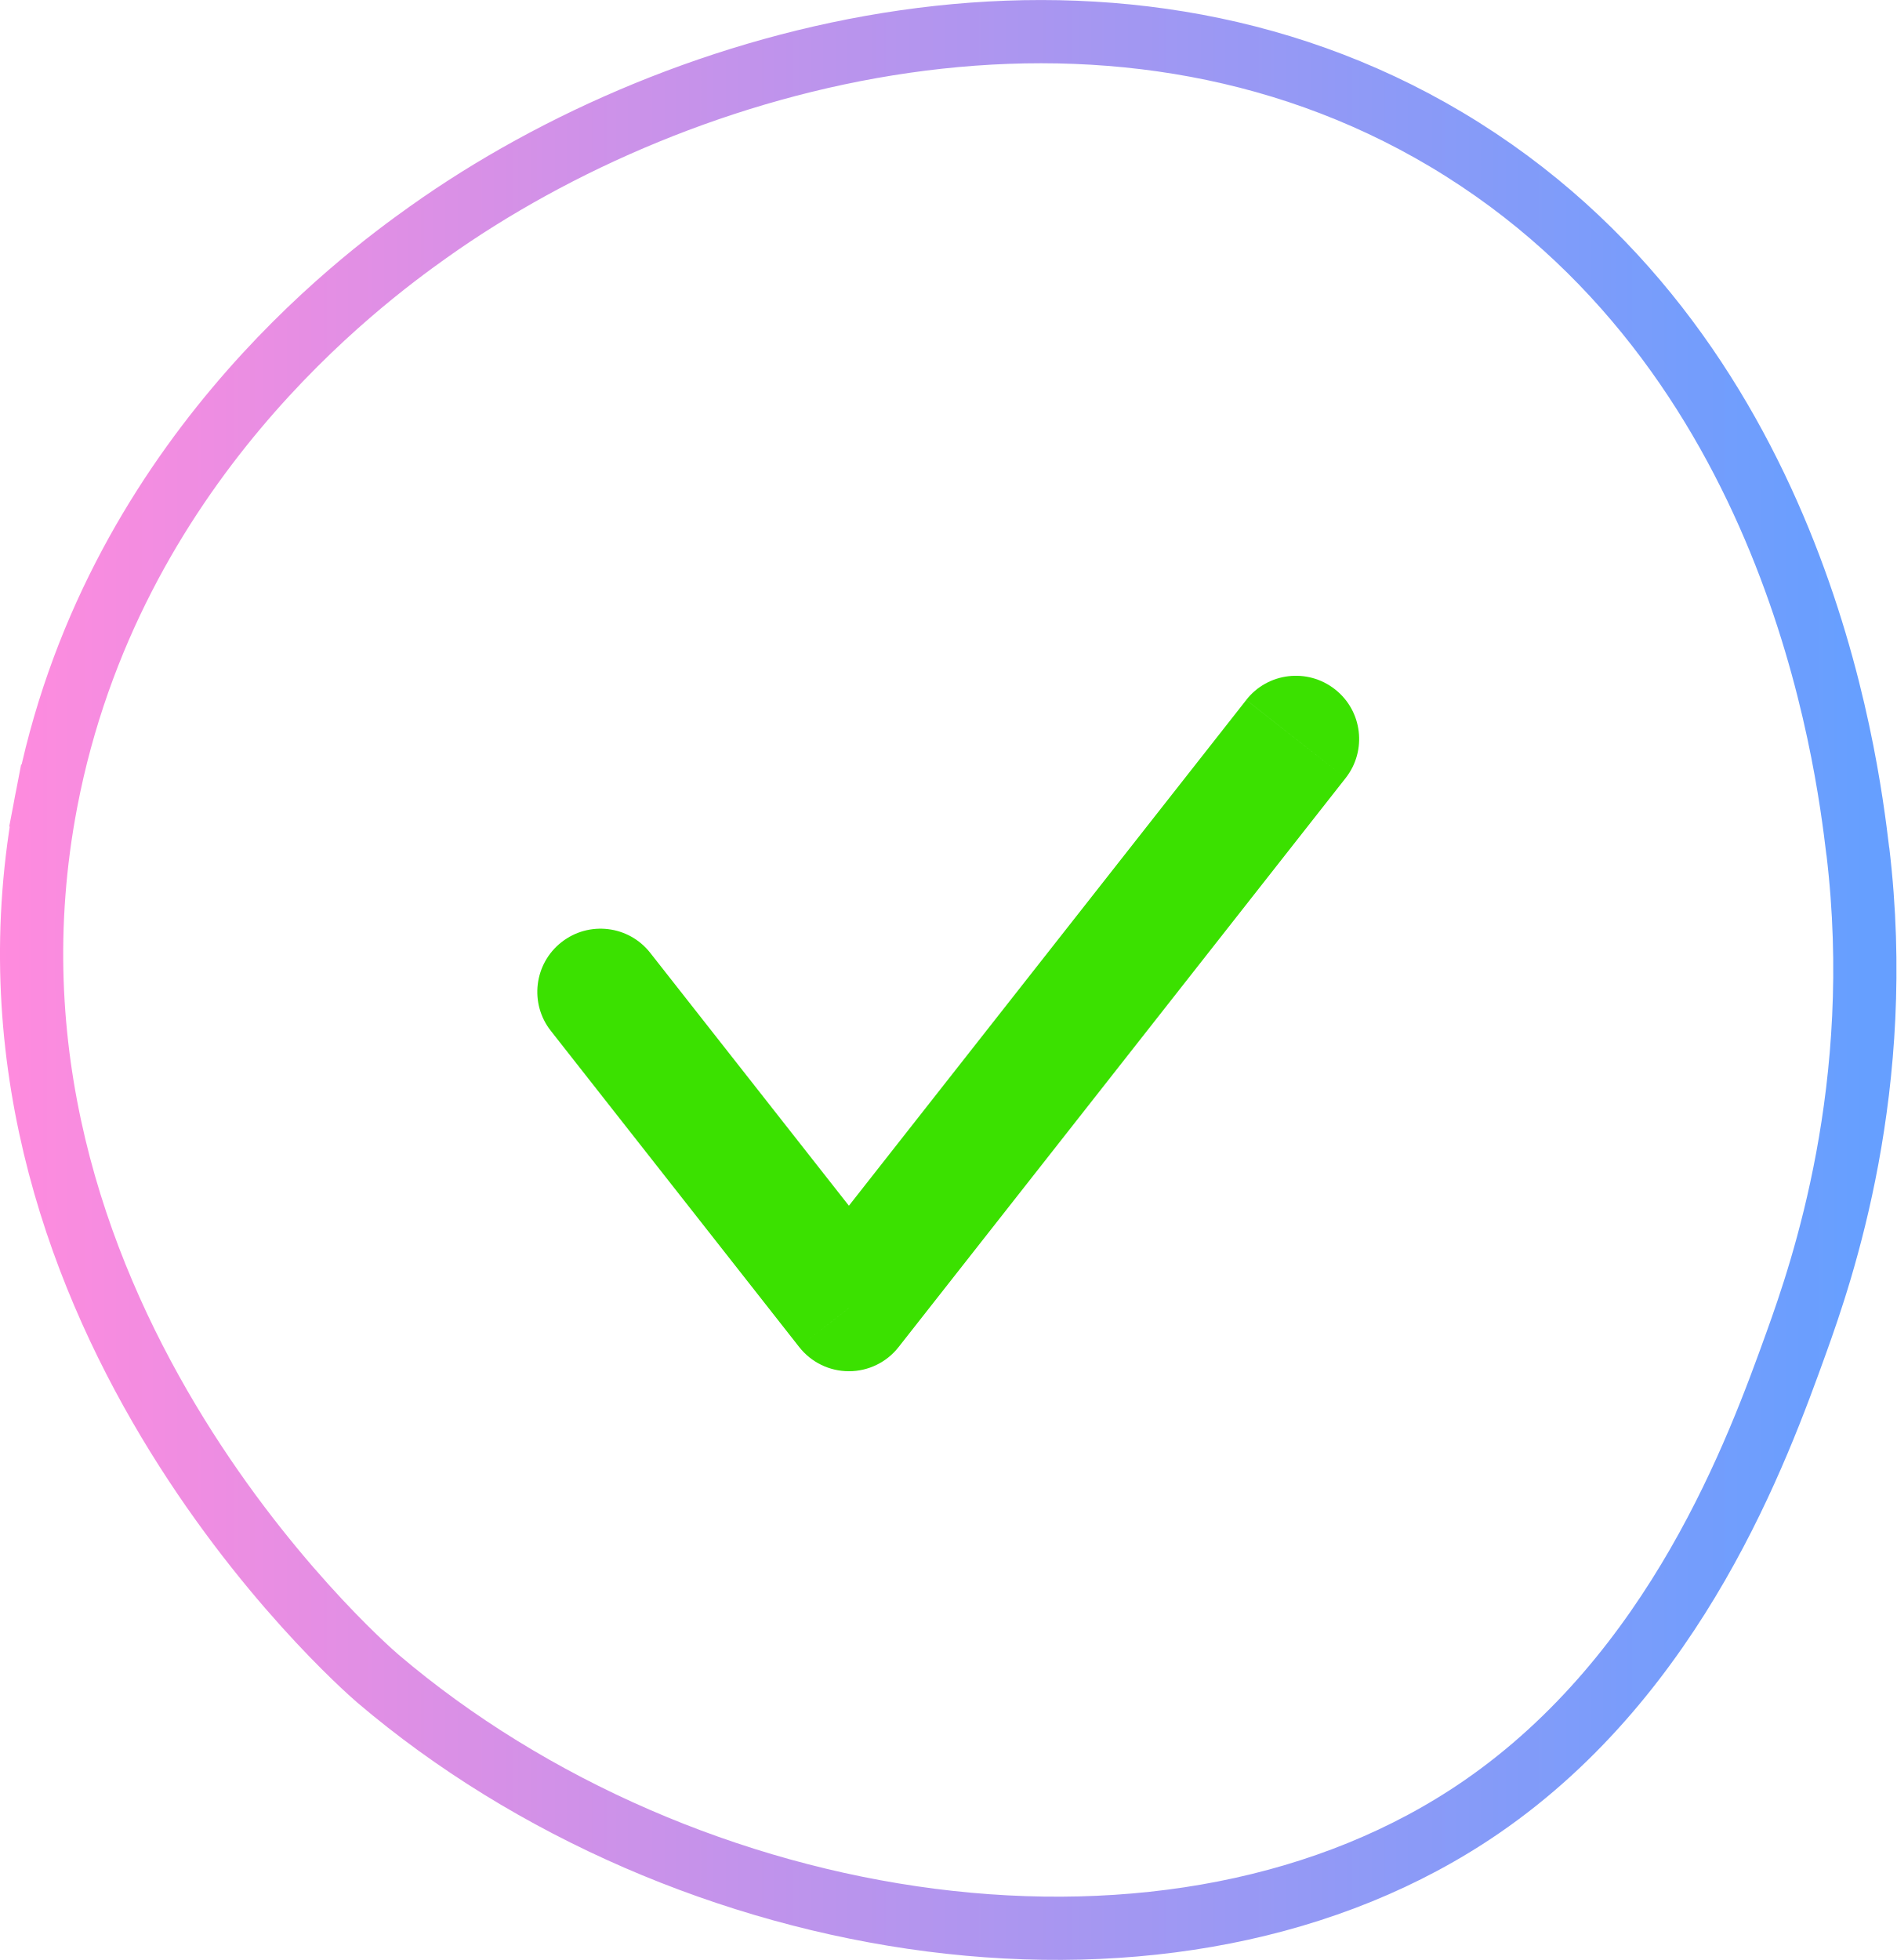
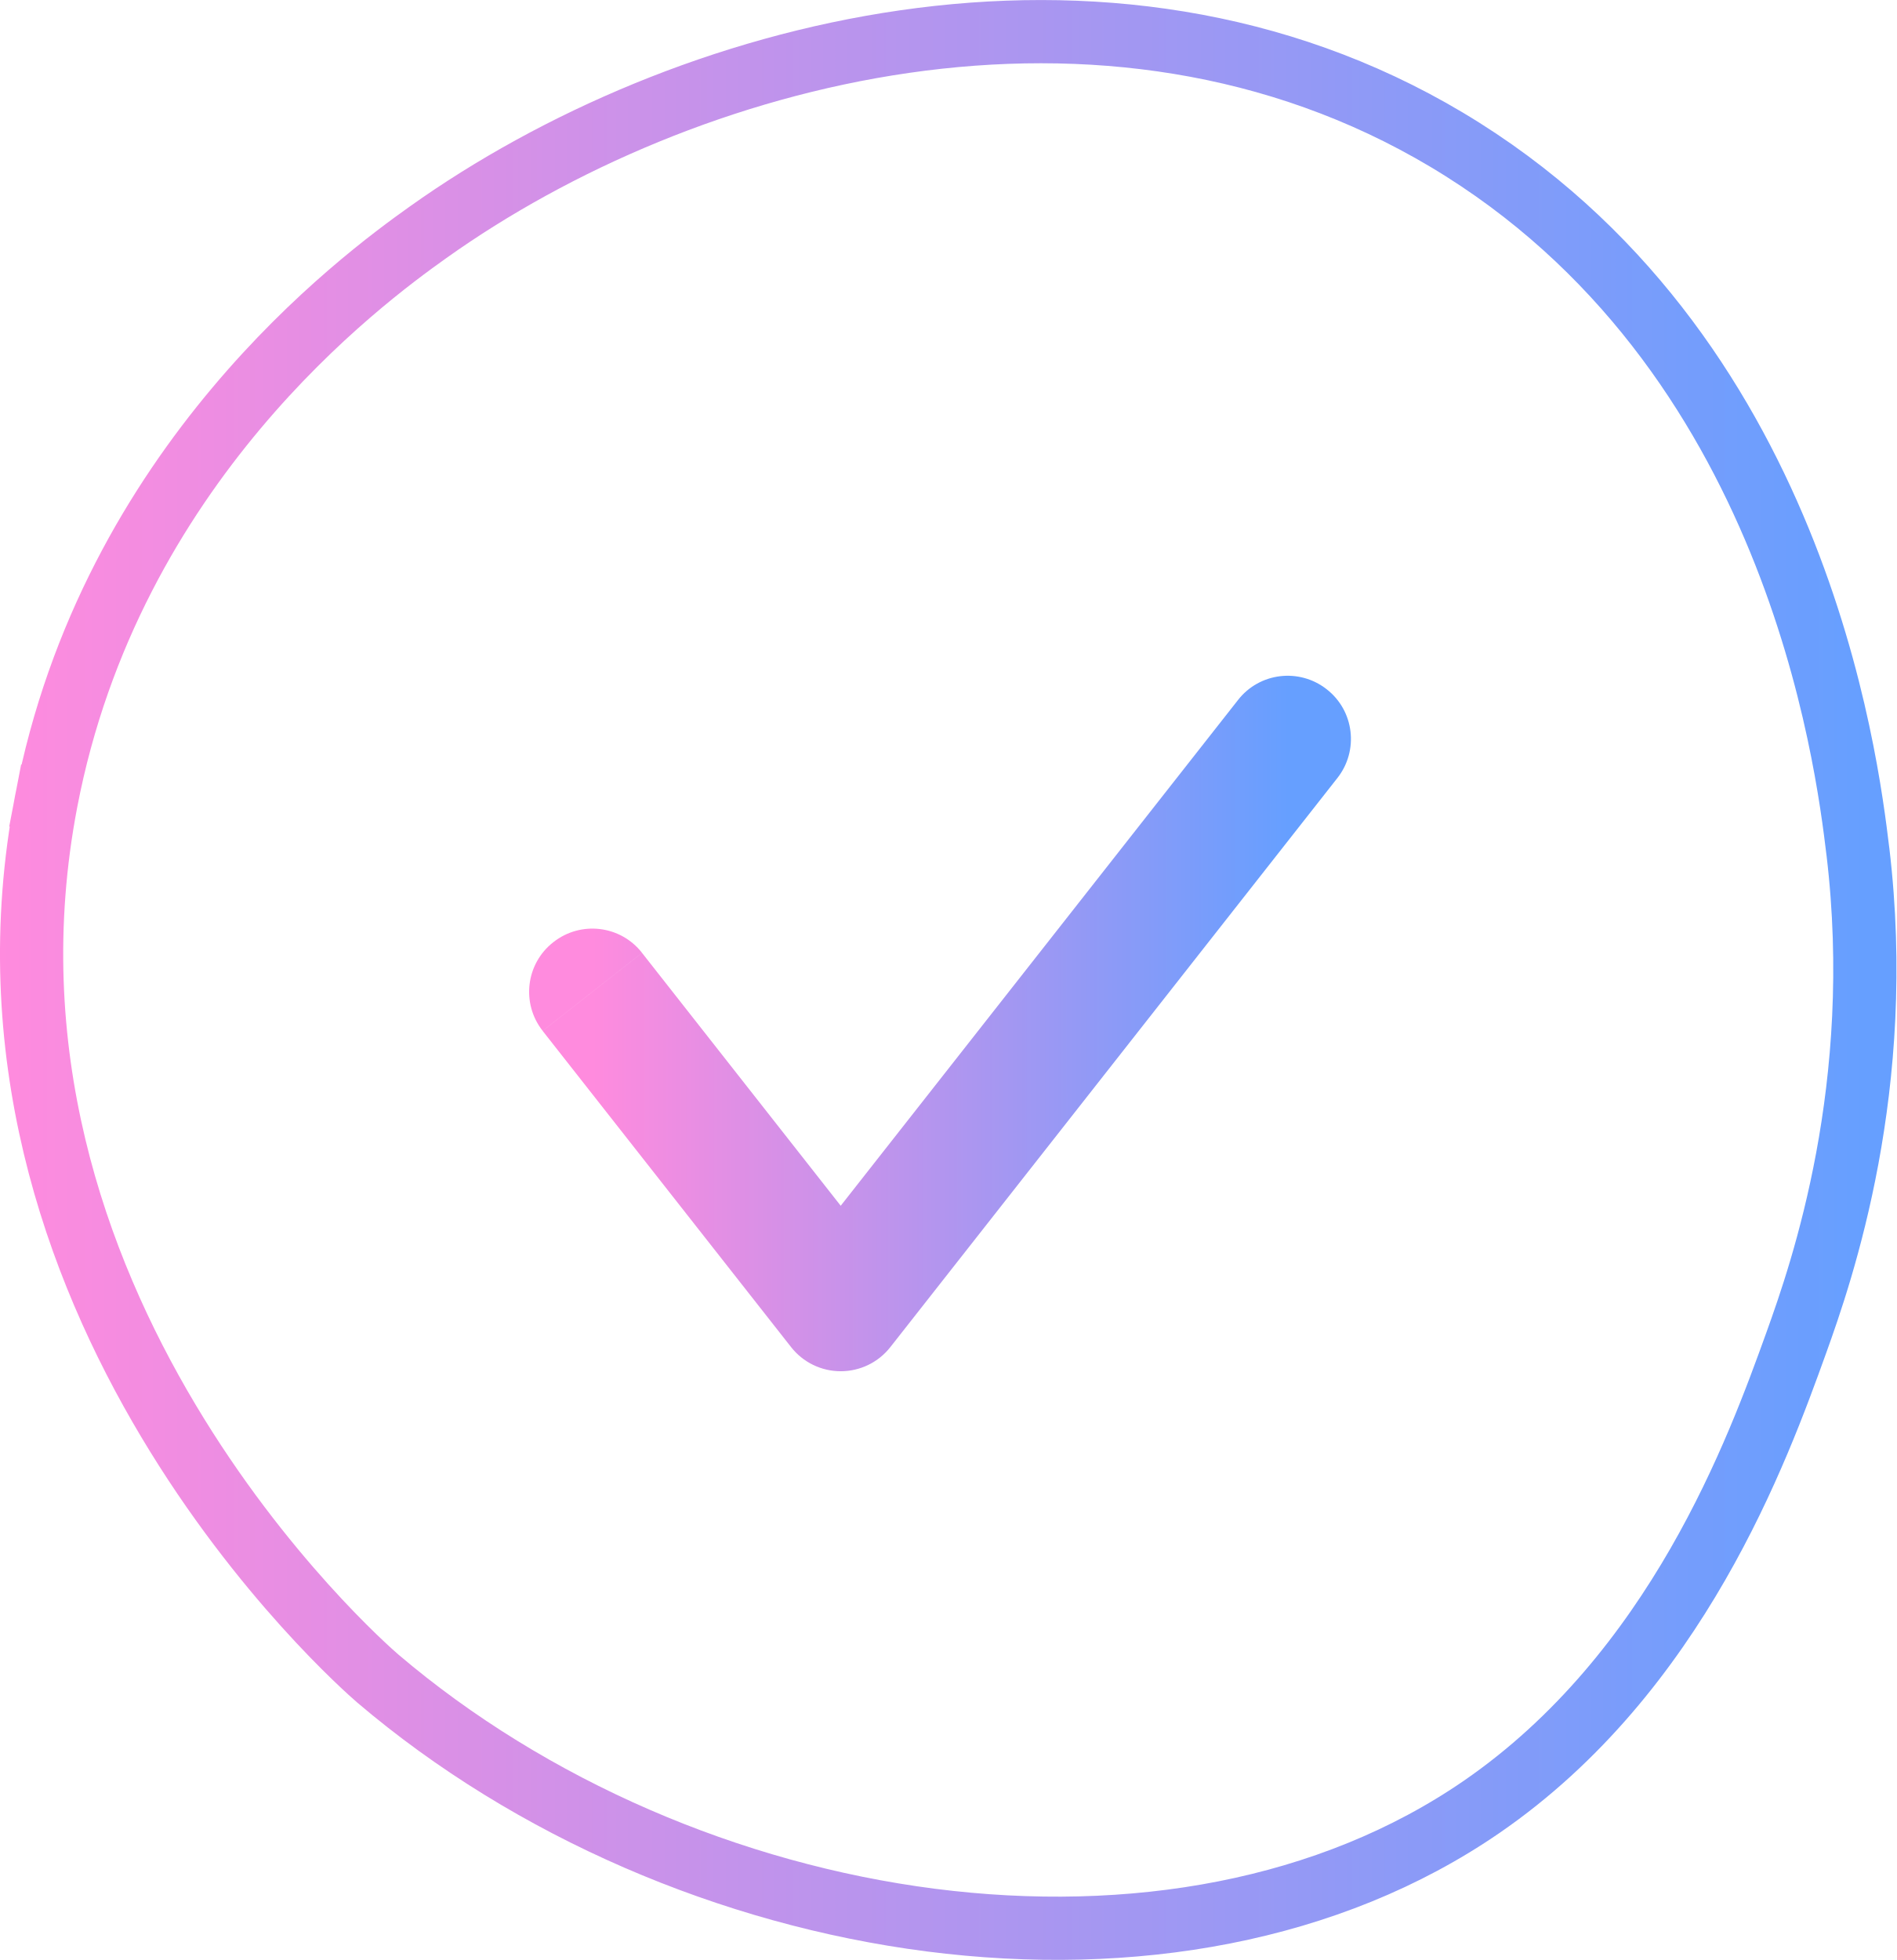
<svg xmlns="http://www.w3.org/2000/svg" version="1.1" id="Layer_1" x="0px" y="0px" width="30px" height="31px" viewBox="0 0 30 31" enable-background="new 0 0 30 31" xml:space="preserve">
-   <linearGradient id="SVGID_1_" gradientUnits="userSpaceOnUse" x1="0" y1="16.5" x2="29.508" y2="16.5" gradientTransform="matrix(1 0 0 -1 0 32)">
+   <linearGradient id="SVGID_1_" gradientUnits="userSpaceOnUse" x1="-4.882813e-004" y1="775.499" x2="29.508" y2="775.499" gradientTransform="matrix(1 0 0 1 0 -760)">
    <stop offset="0" style="stop-color:#FF8BDE" />
    <stop offset="1" style="stop-color:#669FFF" />
  </linearGradient>
-   <path fill="none" stroke="url(#SVGID_1_)" d="M0.73,12.676L0.24,12.582L0.73,12.676z M0.73,12.676  c-0.754,3.943,0.463,7.333,1.932,9.793c1.47,2.462,3.172,3.957,3.314,4.079c2.424,2.063,5.582,3.414,8.749,3.821  c3.169,0.407,6.304-0.133,8.714-1.792c3.086-2.125,4.367-5.65,4.977-7.343l0,0c0.406-1.128,1.418-4.046,0.973-7.77 M0.73,12.676  c1.02-5.327,4.984-8.25,6.044-9.004l0,0c4.027-2.866,10.703-4.685,16.11-1.462c5.535,3.301,6.334,9.838,6.504,11.256 M23.723,28.99" />
-   <path fill="#3BE100" d="M10.286,15.071c-0.341-0.435-0.97-0.51-1.404-0.169c-0.435,0.341-0.51,0.97-0.168,1.403L10.286,15.071z   M13.429,20.688l-0.787,0.617c0.19,0.242,0.479,0.383,0.787,0.383c0.307,0,0.597-0.141,0.786-0.383L13.429,20.688z M21.286,12.306  c0.341-0.434,0.267-1.063-0.169-1.404c-0.434-0.341-1.063-0.266-1.403,0.168L21.286,12.306z M8.714,16.305l3.928,5l1.573-1.234  l-3.929-5L8.714,16.305z M14.215,21.305l7.071-8.999l-1.572-1.235l-7.072,9L14.215,21.305z" />
+   <path fill="none" stroke="url(#SVGID_1_)" d="M0.73,12.676l-0.49-0.094L0.73,12.676z M0.73,12.676  c-0.754,3.943,0.463,7.333,1.932,9.793c1.47,2.463,3.172,3.957,3.314,4.079c2.424,2.063,5.582,3.414,8.749,3.821  c3.169,0.406,6.304-0.133,8.714-1.792c3.086-2.125,4.367-5.65,4.977-7.343l0,0c0.406-1.129,1.418-4.047,0.973-7.771 M0.73,12.676  c1.02-5.327,4.984-8.25,6.044-9.004l0,0c4.027-2.866,10.703-4.685,16.11-1.462c5.535,3.301,6.334,9.838,6.505,11.256" />
+   <linearGradient id="SVGID_2_" gradientUnits="userSpaceOnUse" x1="9.371" y1="15.812" x2="20.37" y2="15.812" gradientTransform="matrix(1 0 0 -1 0 32)">
+     <stop offset="0" style="stop-color:#FF8BDE" />
+     <stop offset="1" style="stop-color:#669FFF" />
+   </linearGradient>
+   <path fill="url(#SVGID_2_)" d="M10.156,15.07c-0.341-0.436-0.97-0.51-1.403-0.168c-0.436,0.34-0.51,0.969-0.169,1.402L10.156,15.07z   M13.299,20.688l-0.786,0.617c0.189,0.242,0.479,0.383,0.786,0.383c0.307,0,0.597-0.141,0.786-0.383L13.299,20.688z M21.156,12.305  c0.341-0.434,0.267-1.063-0.169-1.403c-0.434-0.341-1.063-0.267-1.403,0.169L21.156,12.305z M8.584,16.305l3.929,5l1.572-1.234  l-3.929-5L8.584,16.305z M14.085,21.305l7.071-9l-1.572-1.234l-7.071,9L14.085,21.305z" />
</svg>
